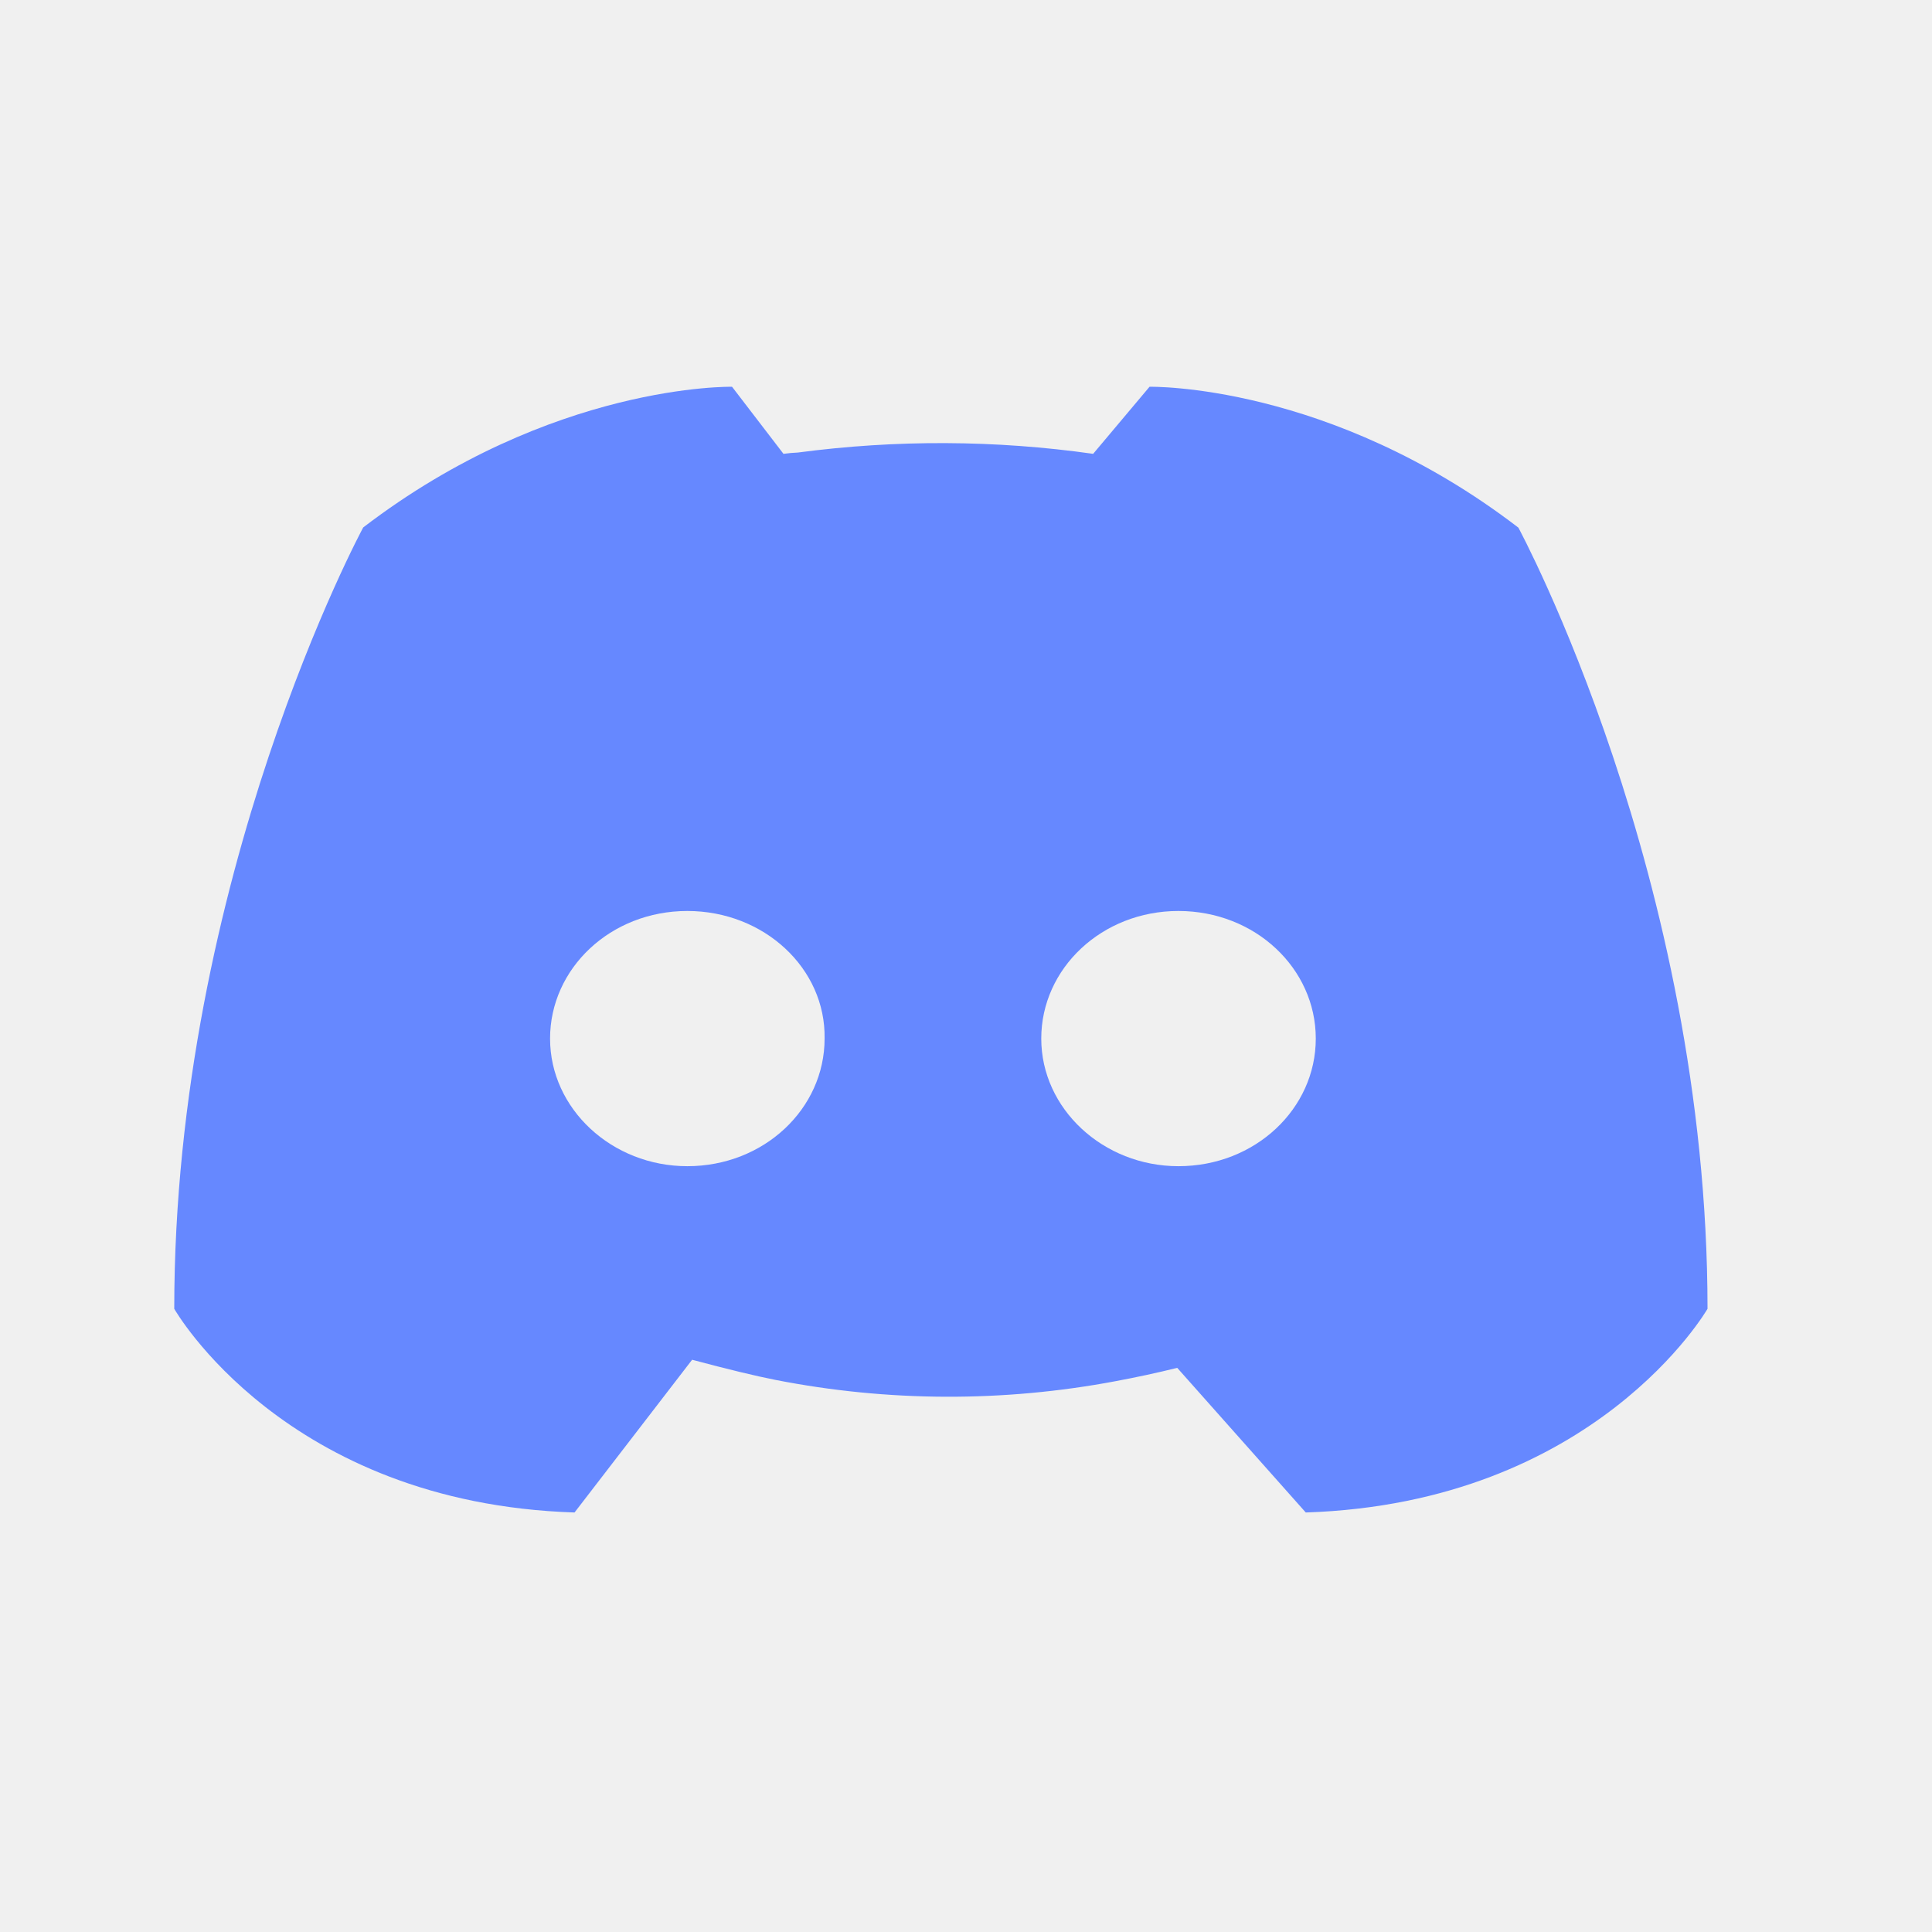
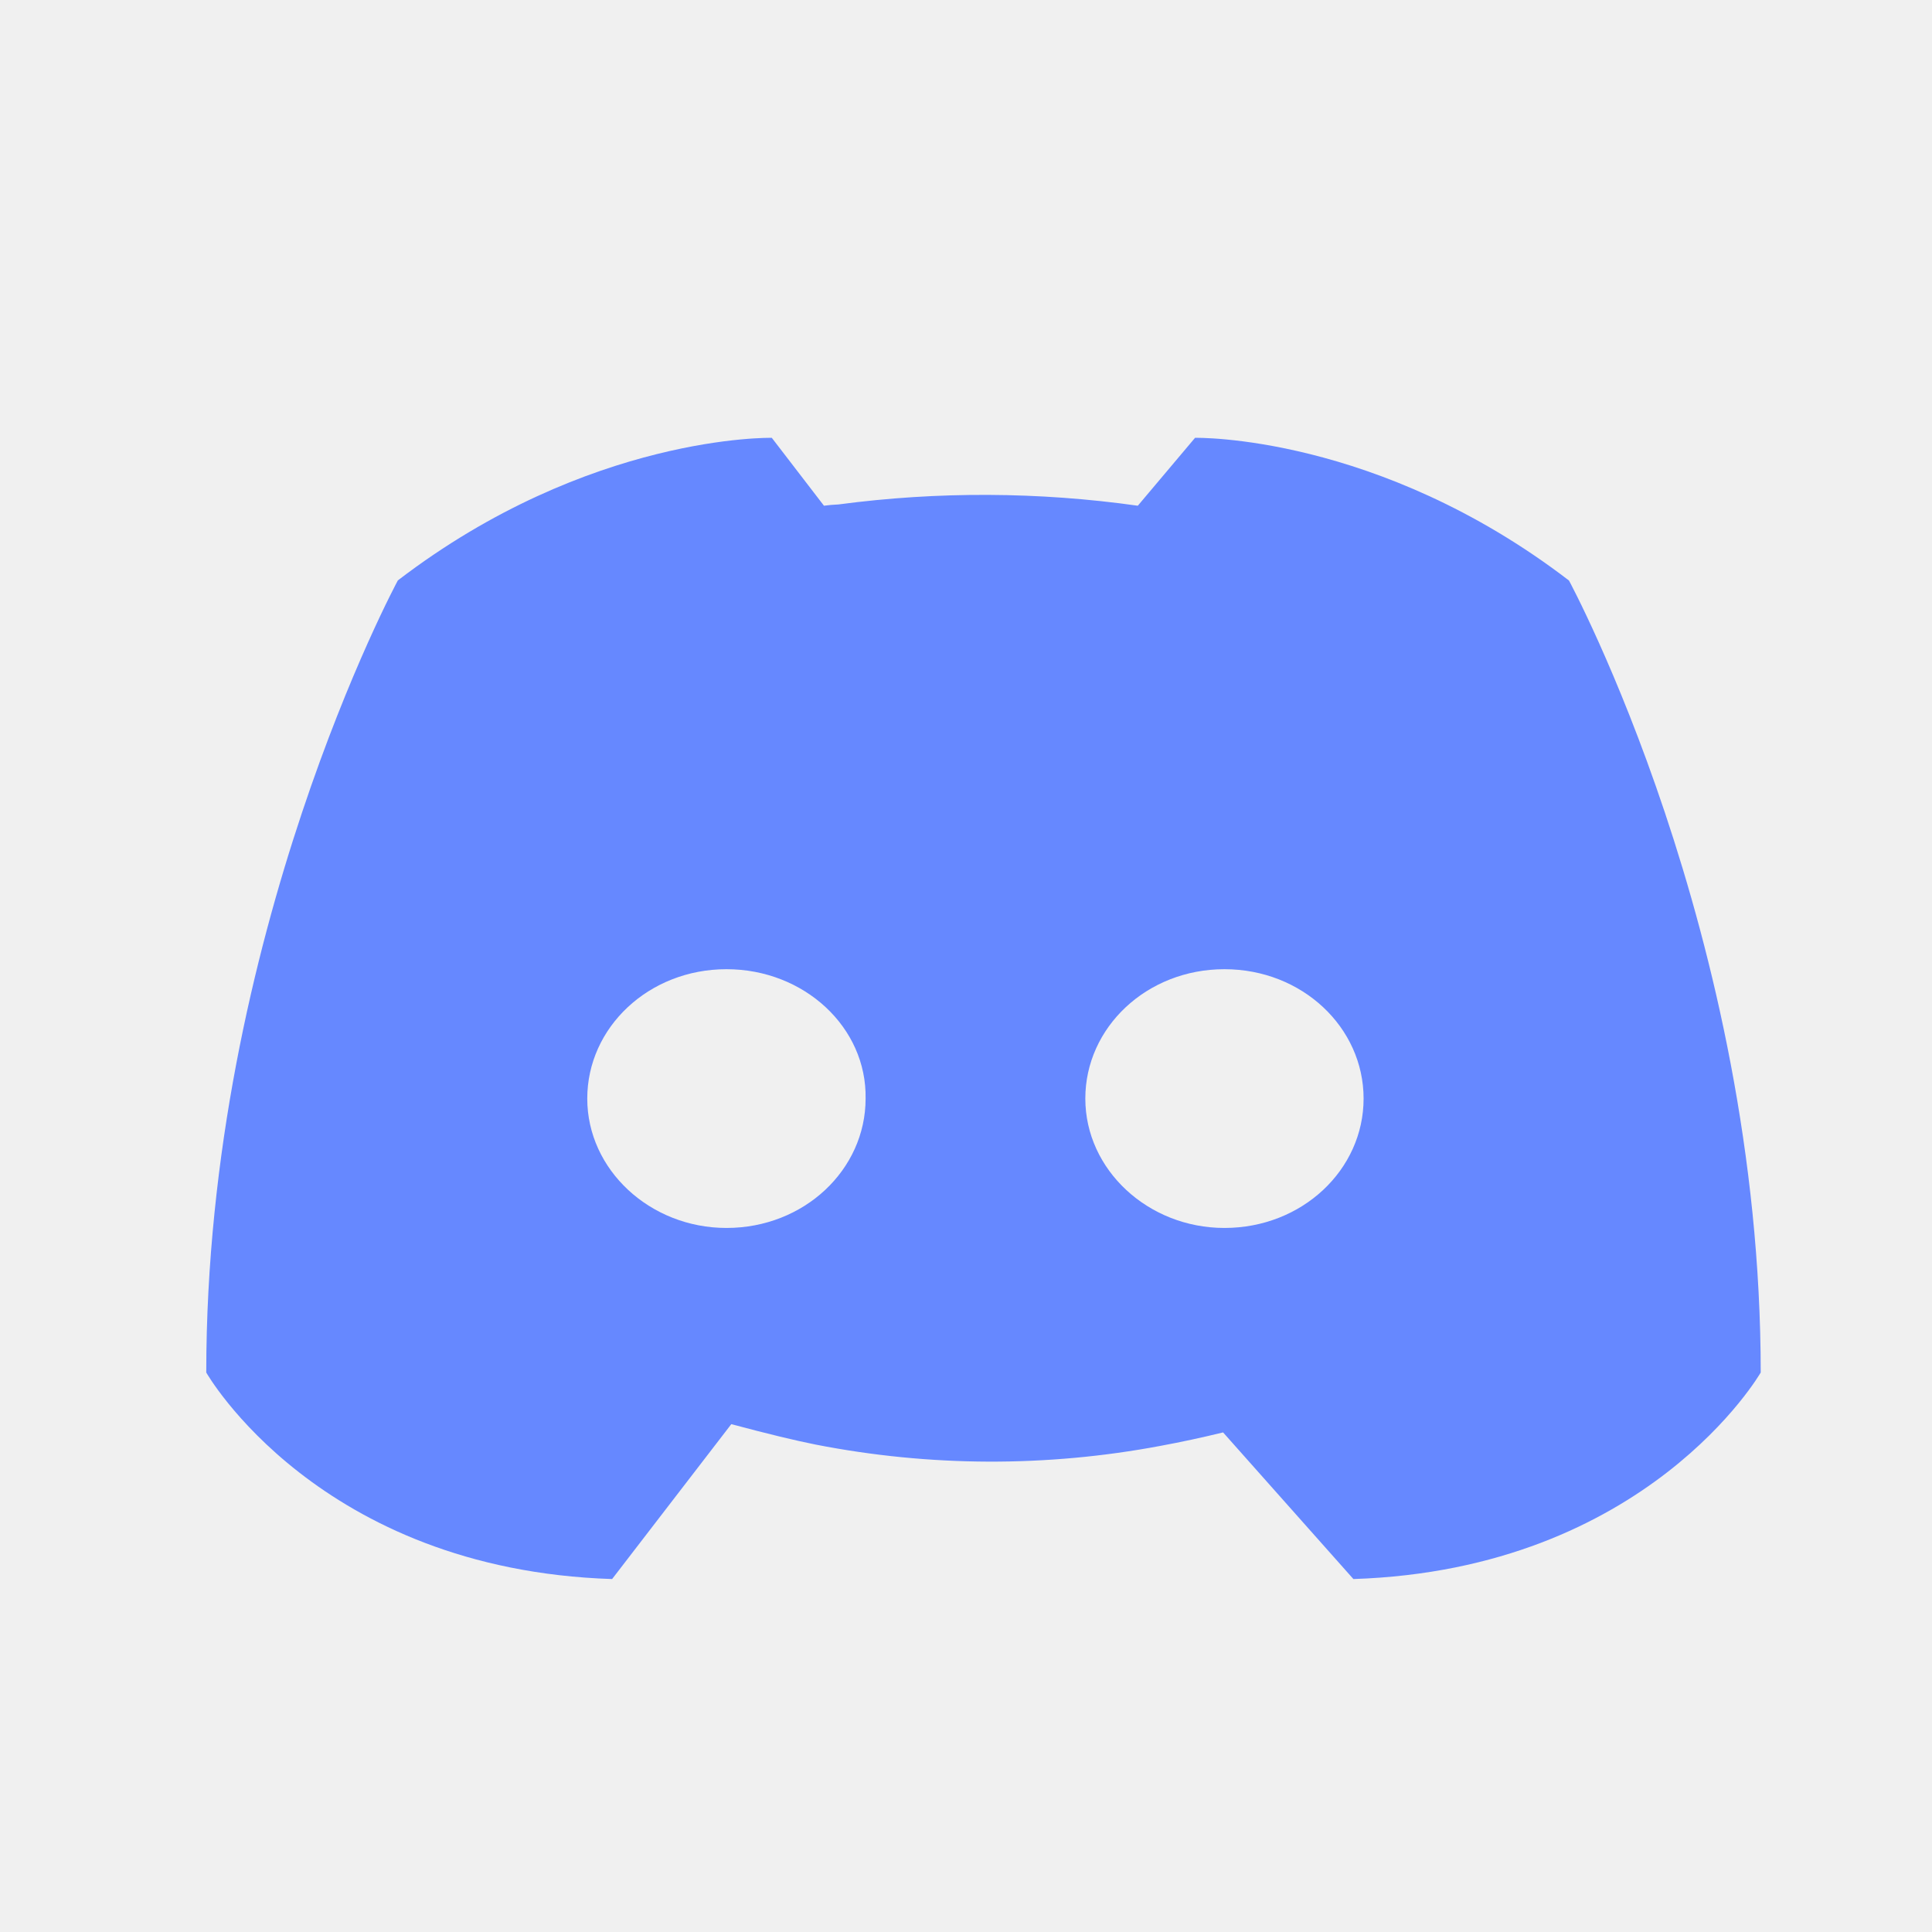
- <svg xmlns="http://www.w3.org/2000/svg" width="21" height="21" viewBox="0 0 21 21" fill="none">
-   <g clip-path="url(#clip0_1071_4035)">
-     <path fill-rule="evenodd" clip-rule="evenodd" d="M12.796 14.868C12.574 14.923 12.35 14.971 12.125 15.013C10.903 15.243 9.649 15.238 8.429 14.999C8.215 14.957 7.913 14.884 7.523 14.78L6.245 16.44C3.092 16.339 1.894 14.226 1.894 14.226C1.894 9.536 3.948 5.733 3.948 5.733C6.003 4.161 7.957 4.204 7.957 4.204L8.516 4.933C8.568 4.926 8.62 4.921 8.672 4.919C9.737 4.778 10.818 4.782 11.882 4.933L12.495 4.204C12.495 4.204 14.451 4.161 16.504 5.735C16.504 5.735 18.56 9.536 18.56 14.226C18.56 14.226 17.346 16.337 14.193 16.44L12.796 14.868ZM7.471 9.902C6.637 9.902 5.979 10.526 5.979 11.289C5.979 12.052 6.651 12.676 7.471 12.676C8.304 12.676 8.963 12.052 8.963 11.289C8.976 10.526 8.305 9.902 7.471 9.902ZM12.809 9.902C11.977 9.902 11.318 10.526 11.318 11.289C11.318 12.052 11.991 12.676 12.809 12.676C13.643 12.676 14.302 12.052 14.302 11.289C14.302 10.526 13.643 9.902 12.809 9.902Z" fill="#6688FF" />
-   </g>
-   <defs>
-     <clipPath id="clip0_1071_4035">
-       <rect width="20" height="20" fill="white" transform="translate(0.226562 0.0375977)" />
-     </clipPath>
-   </defs>
+ <svg xmlns="http://www.w3.org/2000/svg" width="29" height="29" viewBox="0 0 29 29" fill="none">
+   <path fill-rule="evenodd" clip-rule="evenodd" d="M18.359 21.501C18.048 21.577 17.734 21.645 17.419 21.703C15.709 22.025 13.953 22.018 12.245 21.684C11.946 21.625 11.523 21.523 10.977 21.377L9.188 23.702C4.774 23.56 3.096 20.602 3.096 20.602C3.096 14.036 5.972 8.712 5.972 8.712C8.848 6.511 11.585 6.572 11.585 6.572L12.368 7.591C12.44 7.581 12.512 7.575 12.585 7.572C14.077 7.374 15.589 7.381 17.079 7.591L17.938 6.572C17.938 6.572 20.676 6.511 23.551 8.714C23.551 8.714 26.429 14.036 26.429 20.602C26.429 20.602 24.73 23.558 20.315 23.702L18.359 21.501ZM10.905 14.548C9.738 14.548 8.815 15.422 8.815 16.49C8.815 17.558 9.757 18.432 10.905 18.432C12.07 18.432 12.993 17.558 12.993 16.49C13.012 15.422 12.072 14.548 10.905 14.548ZM18.379 14.548C17.213 14.548 16.291 15.422 16.291 16.49C16.291 17.558 17.233 18.432 18.379 18.432C19.546 18.432 20.468 17.558 20.468 16.49C20.468 15.422 19.546 14.548 18.379 14.548Z" fill="#6688FF" />
</svg>
